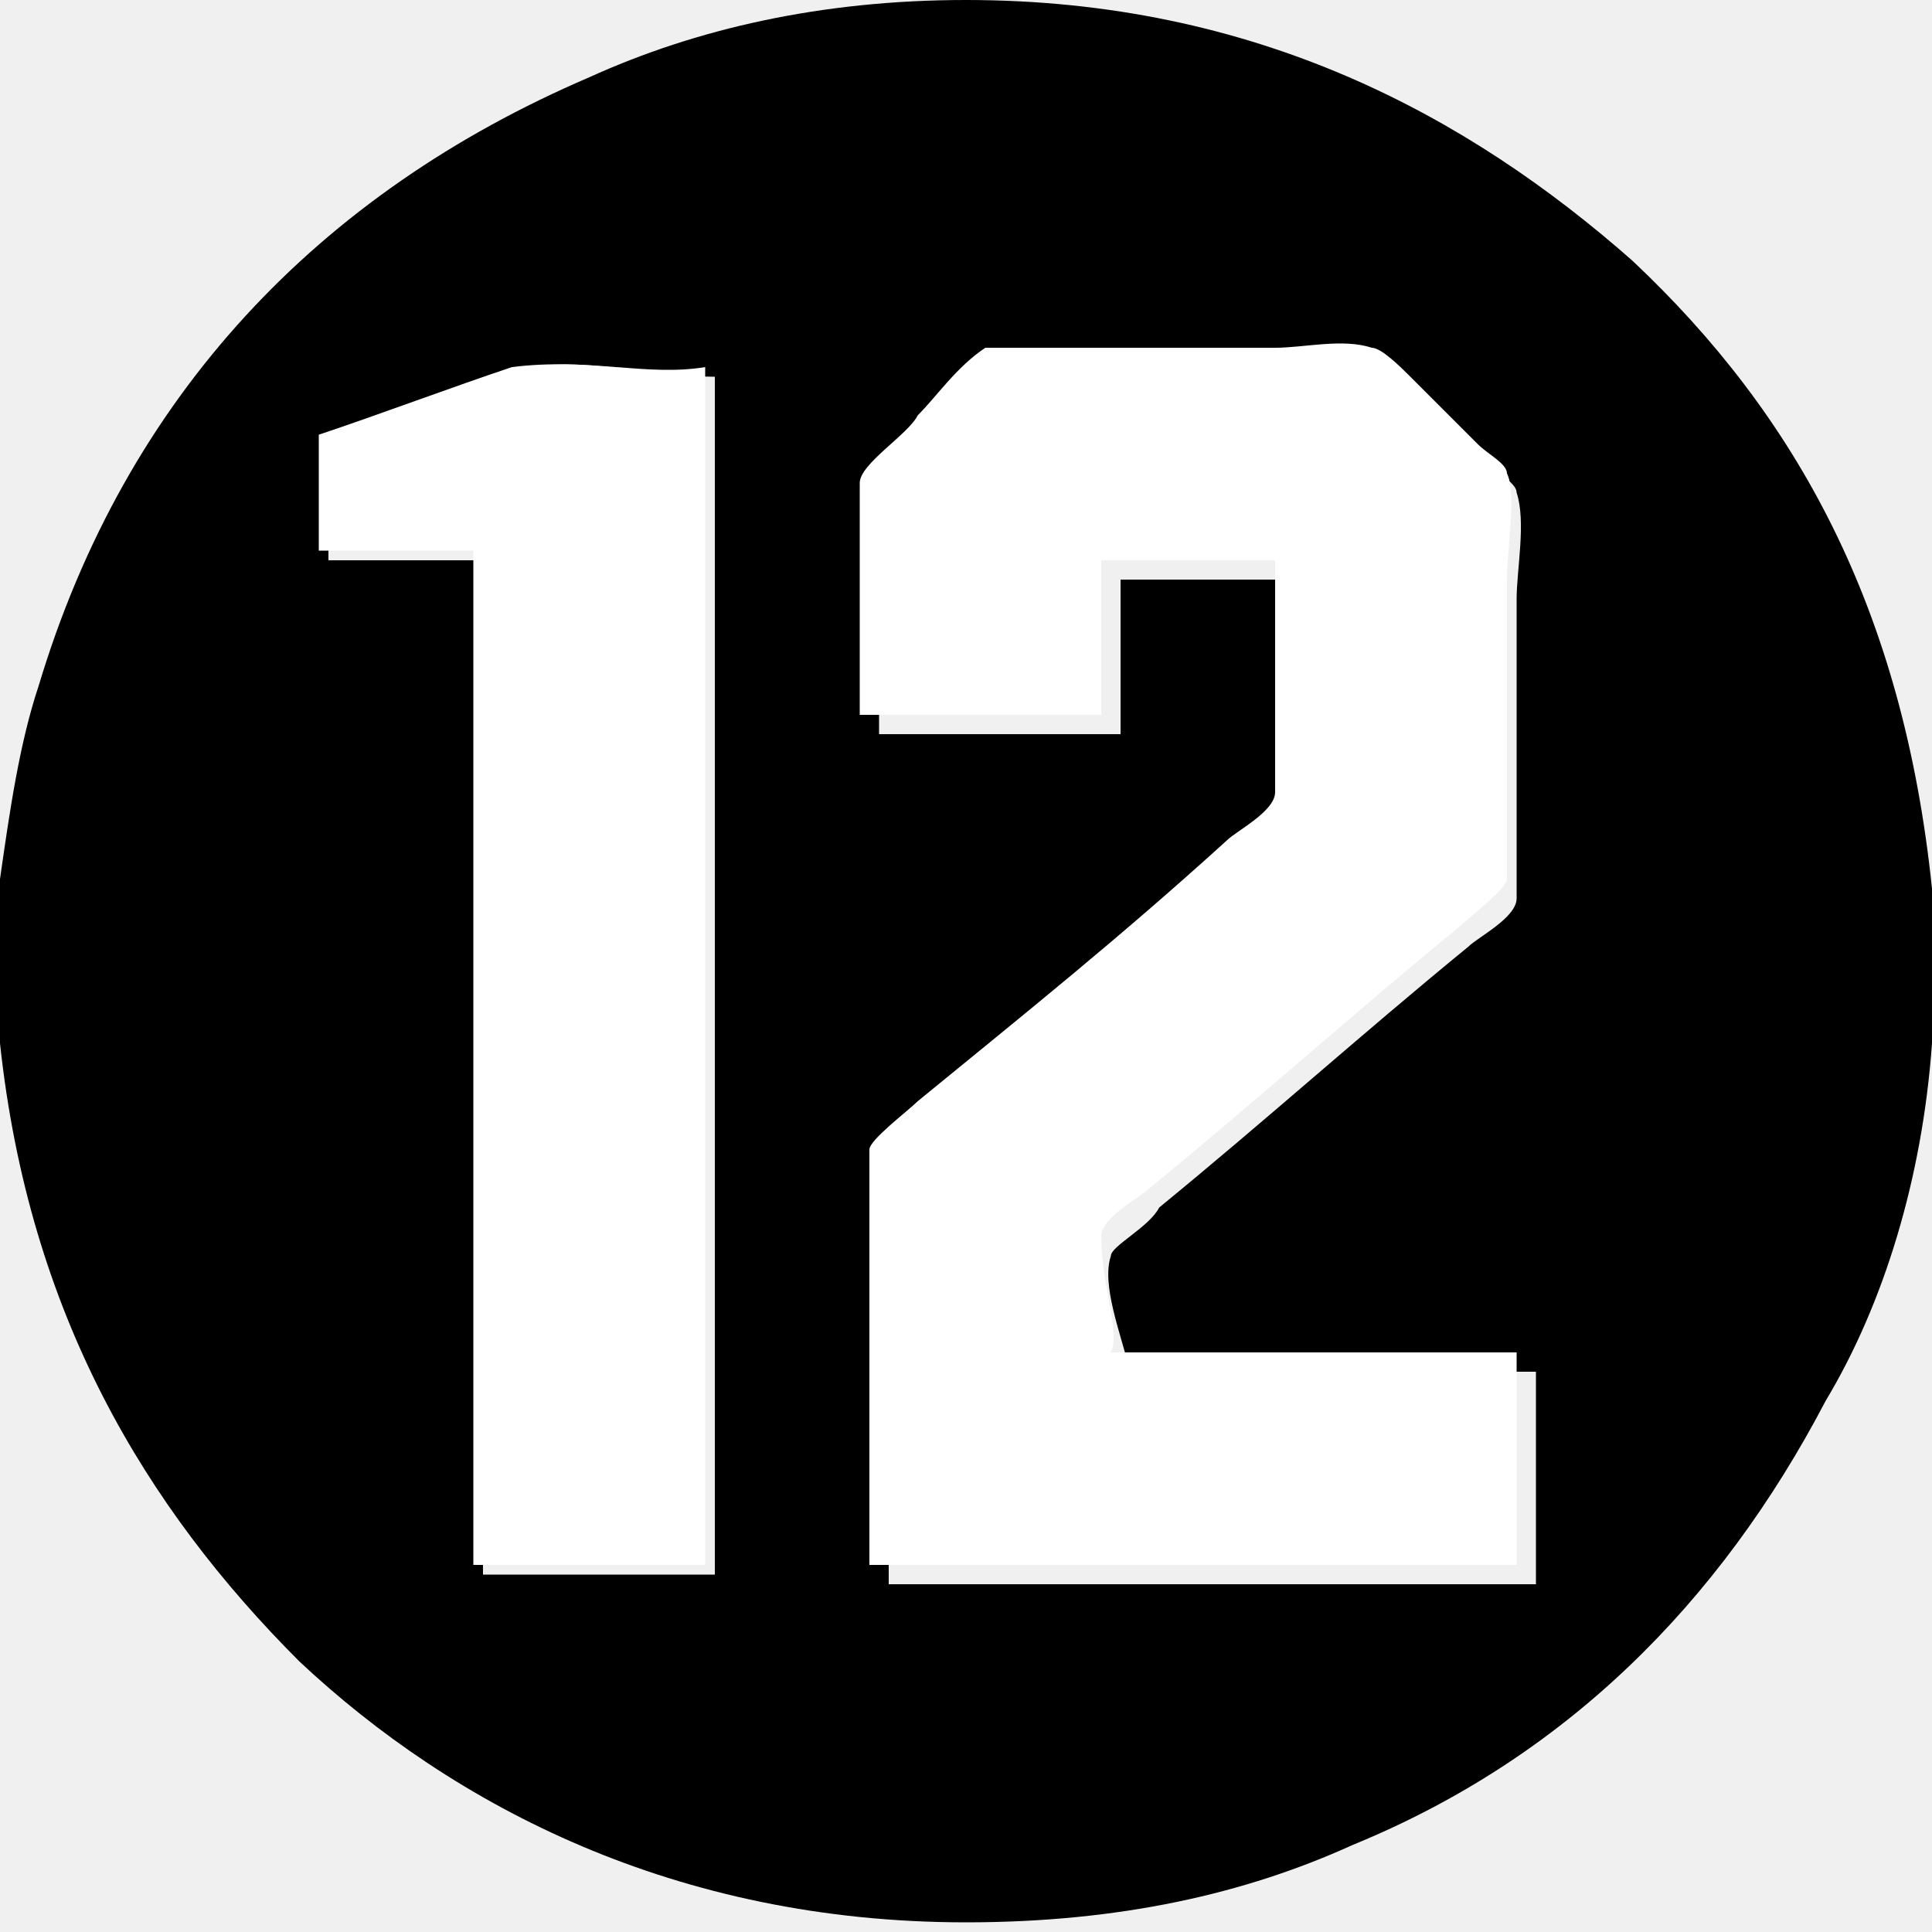
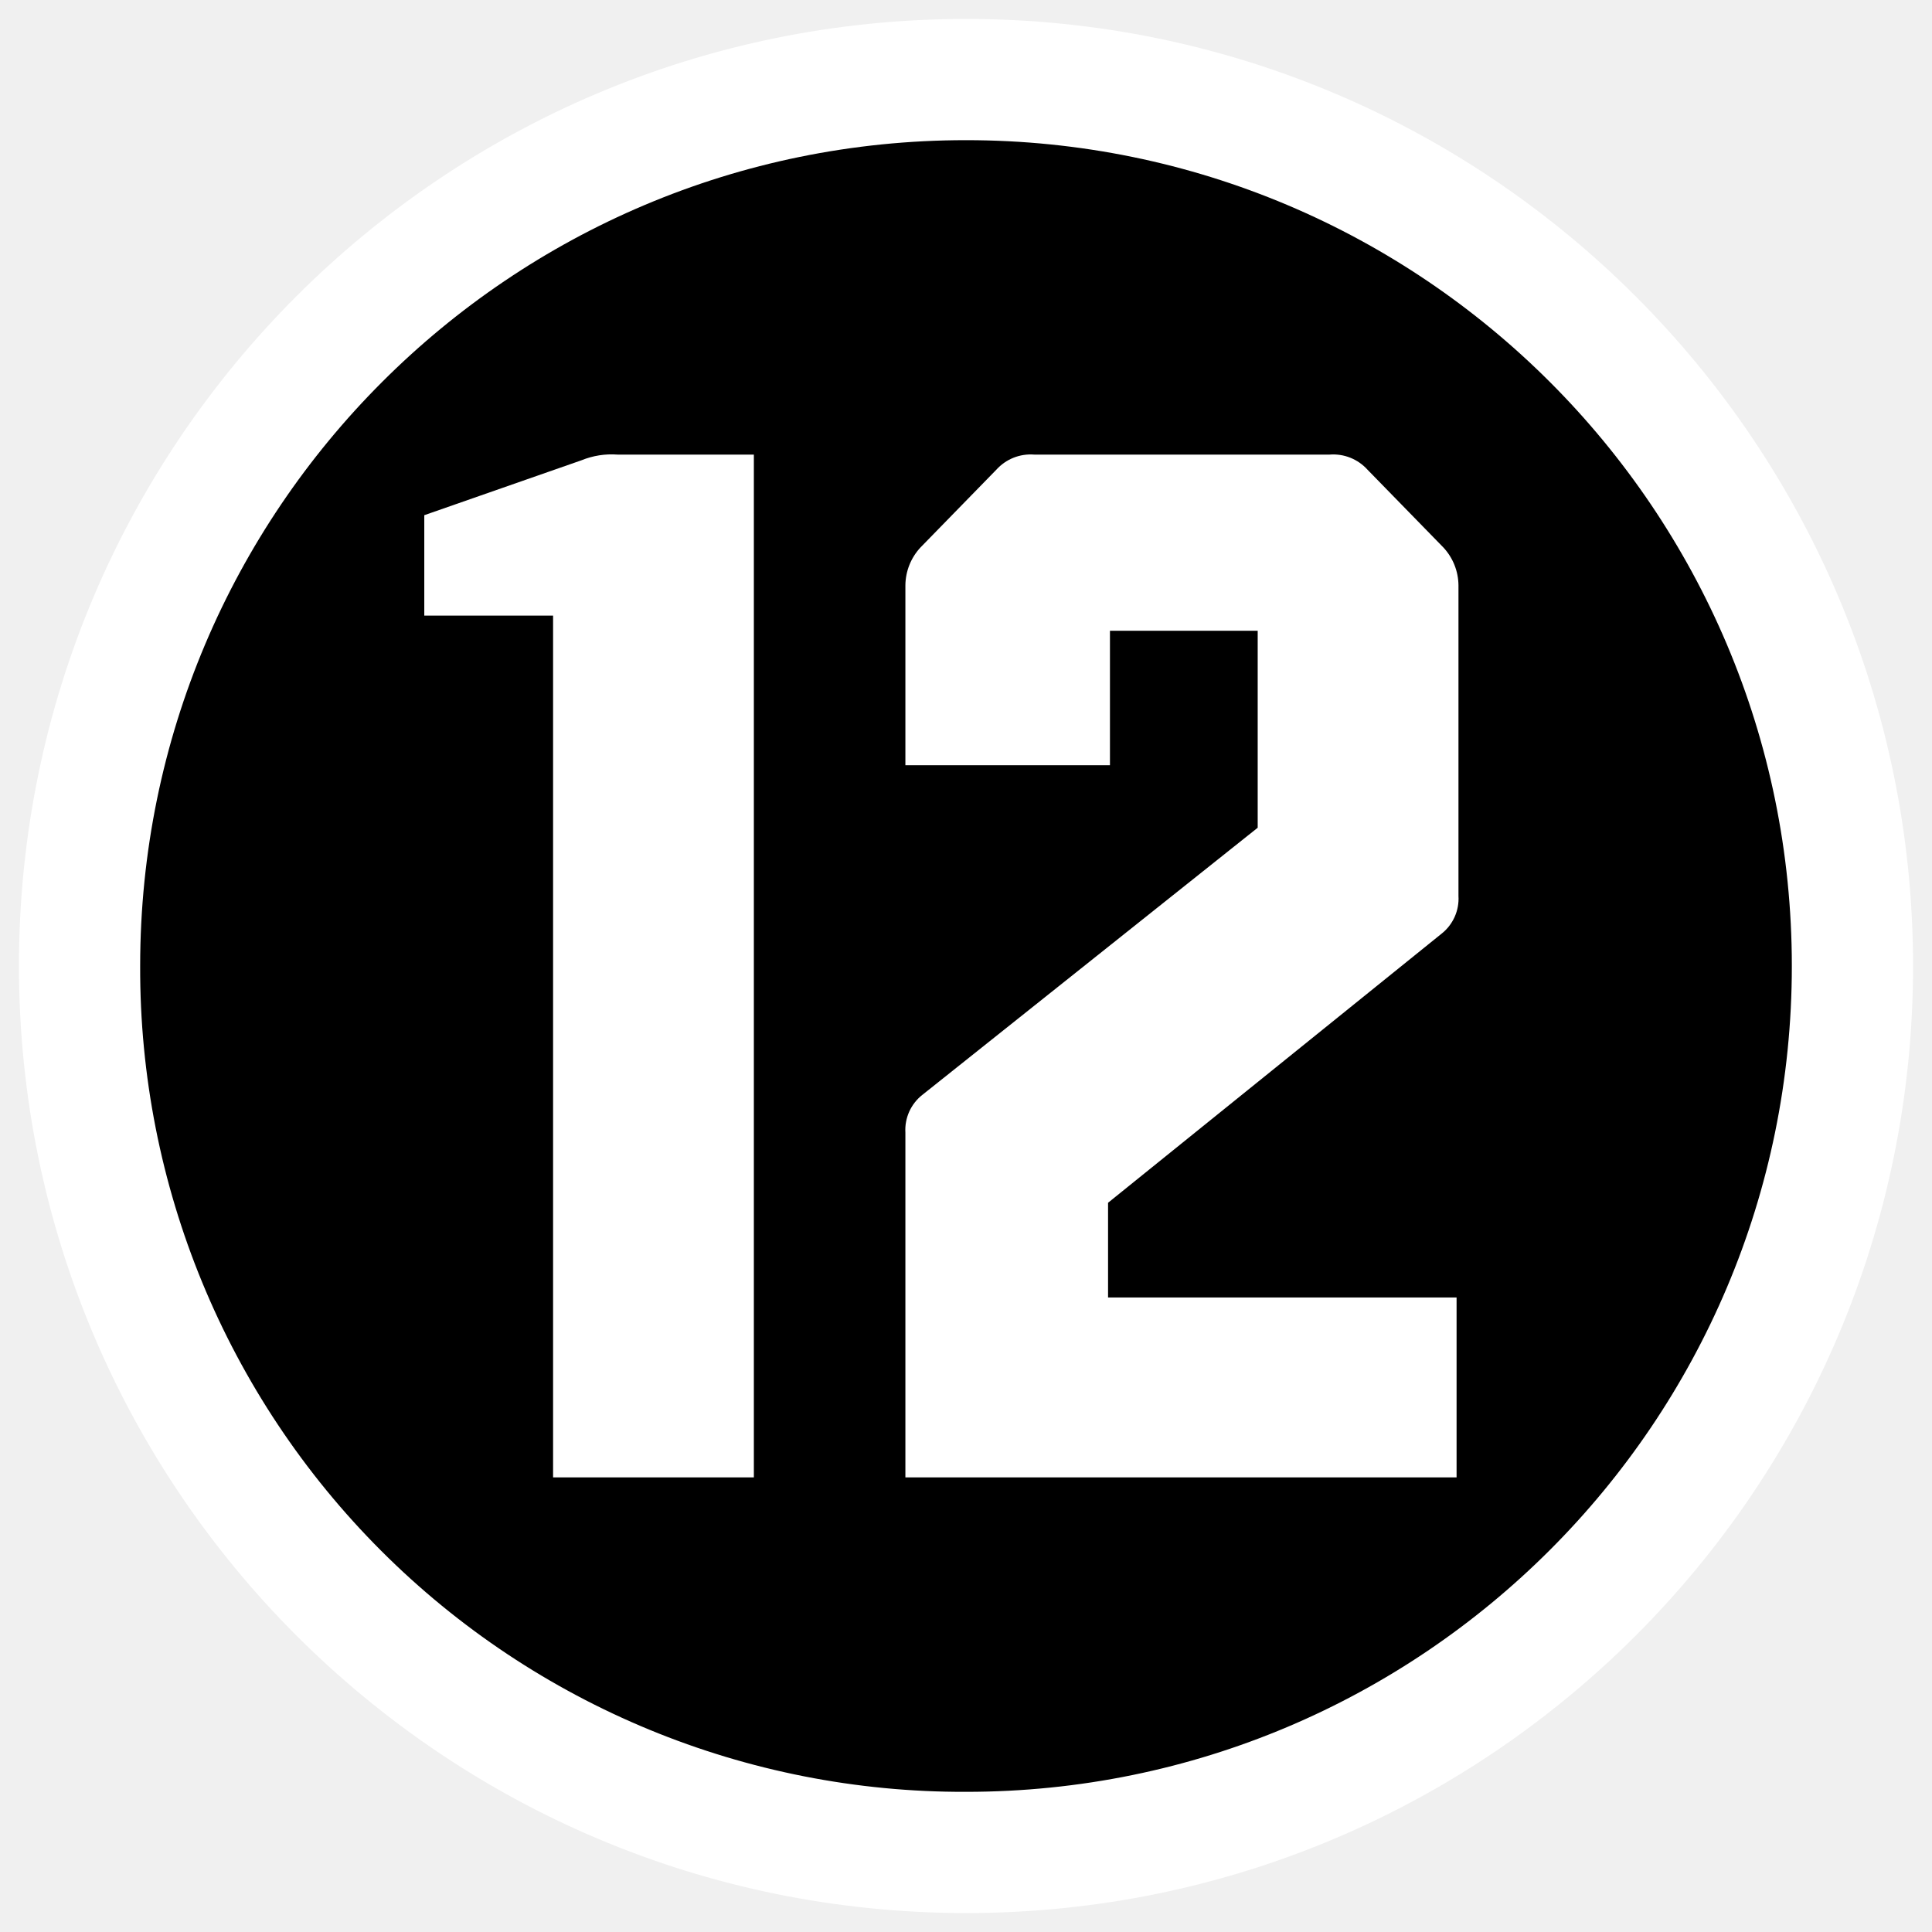
- <svg xmlns="http://www.w3.org/2000/svg" version="1.1" baseProfile="tiny" id="Layer_1" x="0px" y="0px" viewBox="0 0 20 20" xml:space="preserve">
-   <g>
-     <path fill-rule="evenodd" d="M20,9.2c0,0.5,0,1.1,0,1.6c-0.1,1.4-0.5,2.7-1.1,3.7c-1.1,2.1-2.7,3.7-4.9,4.6c-1.1,0.5-2.4,0.8-4,0.8   c-3,0-5.3-1.2-6.9-2.7c-1.6-1.6-2.8-3.6-3.1-6.4c0-0.6,0-1.2,0-1.7c0.1-0.7,0.2-1.4,0.4-2c0.9-3,2.9-5.1,5.7-6.3   C7.2,0.3,8.5,0,10,0c3,0,5.2,1.2,6.9,2.7C18.6,4.3,19.7,6.3,20,9.2z M5.5,3.8C5.4,3.8,5.4,3.8,5.5,3.8C4.7,4.1,4,4.3,3.4,4.6   c0,0.4,0,0.8,0,1.2c0.5,0,1,0,1.6,0c0,3.5,0,7,0,10.5c0.8,0,1.6,0,2.4,0c0-4.1,0-8.3,0-12.4C6.7,3.9,6.1,3.7,5.5,3.8z M11.5,13   c0-0.1,0.4-0.3,0.5-0.5c1.1-0.9,2.1-1.8,3.2-2.7c0.1-0.1,0.5-0.3,0.5-0.5c0-0.1,0-0.3,0-0.5c0-0.9,0-1.8,0-2.6c0-0.3,0.1-0.8,0-1.1   c0-0.1-0.2-0.2-0.3-0.3c-0.2-0.2-0.4-0.4-0.7-0.7c-0.1-0.1-0.2-0.3-0.4-0.3c-0.3-0.1-0.7,0-1,0c-1,0-2.1,0-3,0   C10.1,4,9.9,4.3,9.7,4.5C9.6,4.7,9.1,5,9.1,5.2c0,0.2,0,0.4,0,0.6c0,0.6,0,1.2,0,1.8c0.8,0,1.6,0,2.5,0c0-0.5,0-1.1,0-1.6   c0.6,0,1.2,0,1.8,0c0,0.6,0,1.2,0,1.8c0,0.2,0,0.4,0,0.6c0,0.1-0.4,0.3-0.5,0.5c-1.1,0.9-2.1,1.8-3.2,2.7c-0.1,0.1-0.5,0.3-0.5,0.5   c0,0.1,0,0.4,0,0.5c0,1.3,0,2.5,0,3.8c2.2,0,4.4,0,6.7,0c0-0.7,0-1.4,0-2.2c-1.4,0-2.8,0-4.2,0C11.6,13.8,11.4,13.3,11.5,13z" />
-     <path fill-rule="evenodd" fill="#FFFFFF" d="M7.3,3.8c0,4.1,0,8.2,0,12.4c-0.8,0-1.6,0-2.4,0c0-3.5,0-7,0-10.5c-0.5,0-1,0-1.6,0   c0-0.4,0-0.8,0-1.2c0.6-0.2,1.4-0.5,2-0.7c0,0,0,0,0,0C6.1,3.7,6.7,3.9,7.3,3.8z" />
-     <path fill-rule="evenodd" fill="#FFFFFF" d="M11.5,14c1.4,0,2.8,0,4.2,0c0,0.7,0,1.4,0,2.2c-2.2,0-4.4,0-6.7,0c0-1.2,0-2.5,0-3.8   c0-0.2,0-0.4,0-0.5c0-0.1,0.4-0.4,0.5-0.5c1.1-0.9,2.1-1.7,3.2-2.7c0.1-0.1,0.5-0.3,0.5-0.5c0-0.2,0-0.4,0-0.6c0-0.6,0-1.1,0-1.8   c-0.6,0-1.2,0-1.8,0c0,0.5,0,1.1,0,1.6c-0.8,0-1.6,0-2.5,0c0-0.6,0-1.2,0-1.8c0-0.2,0-0.4,0-0.6c0-0.2,0.5-0.5,0.6-0.7   c0.2-0.2,0.4-0.5,0.7-0.7c1,0,2,0,3,0c0.3,0,0.7-0.1,1,0c0.1,0,0.3,0.2,0.4,0.3c0.2,0.2,0.4,0.4,0.7,0.7c0.1,0.1,0.3,0.2,0.3,0.3   c0.1,0.2,0,0.8,0,1.1c0,0.9,0,1.7,0,2.6c0,0.2,0,0.4,0,0.5c0,0.1-0.4,0.4-0.5,0.5c-1.1,0.9-2.1,1.8-3.2,2.7   c-0.1,0.1-0.5,0.3-0.5,0.5C11.4,13.3,11.6,13.8,11.5,14z" />
-   </g>
+ <svg xmlns="http://www.w3.org/2000/svg" id="Kijkw-2020" viewBox="0 0 102 102">
+   <path d="M1,51a50,50,0,1,1,50,50A50.018,50.018,0,0,1,1,51Z" fill="#fff" />
+   <path d="M7.4,51A43.6,43.6,0,1,1,51,94.6,43.447,43.447,0,0,1,7.4,51ZM39.8,78V24H32.6a4.216,4.216,0,0,0-1.9.3l-8.3,2.9v5.3h6.8V78Zm37.1,0V68.5H58.5v-5L76.1,49.3a2.358,2.358,0,0,0,.9-2V30.9a2.973,2.973,0,0,0-.8-2l-4-4.1a2.438,2.438,0,0,0-2-.8H54.6a2.438,2.438,0,0,0-2,.8l-4,4.1a2.973,2.973,0,0,0-.8,2v9.5H58.6V33.3h7.8V43.7L48.7,57.8a2.358,2.358,0,0,0-.9,2V78Z" />
</svg>
